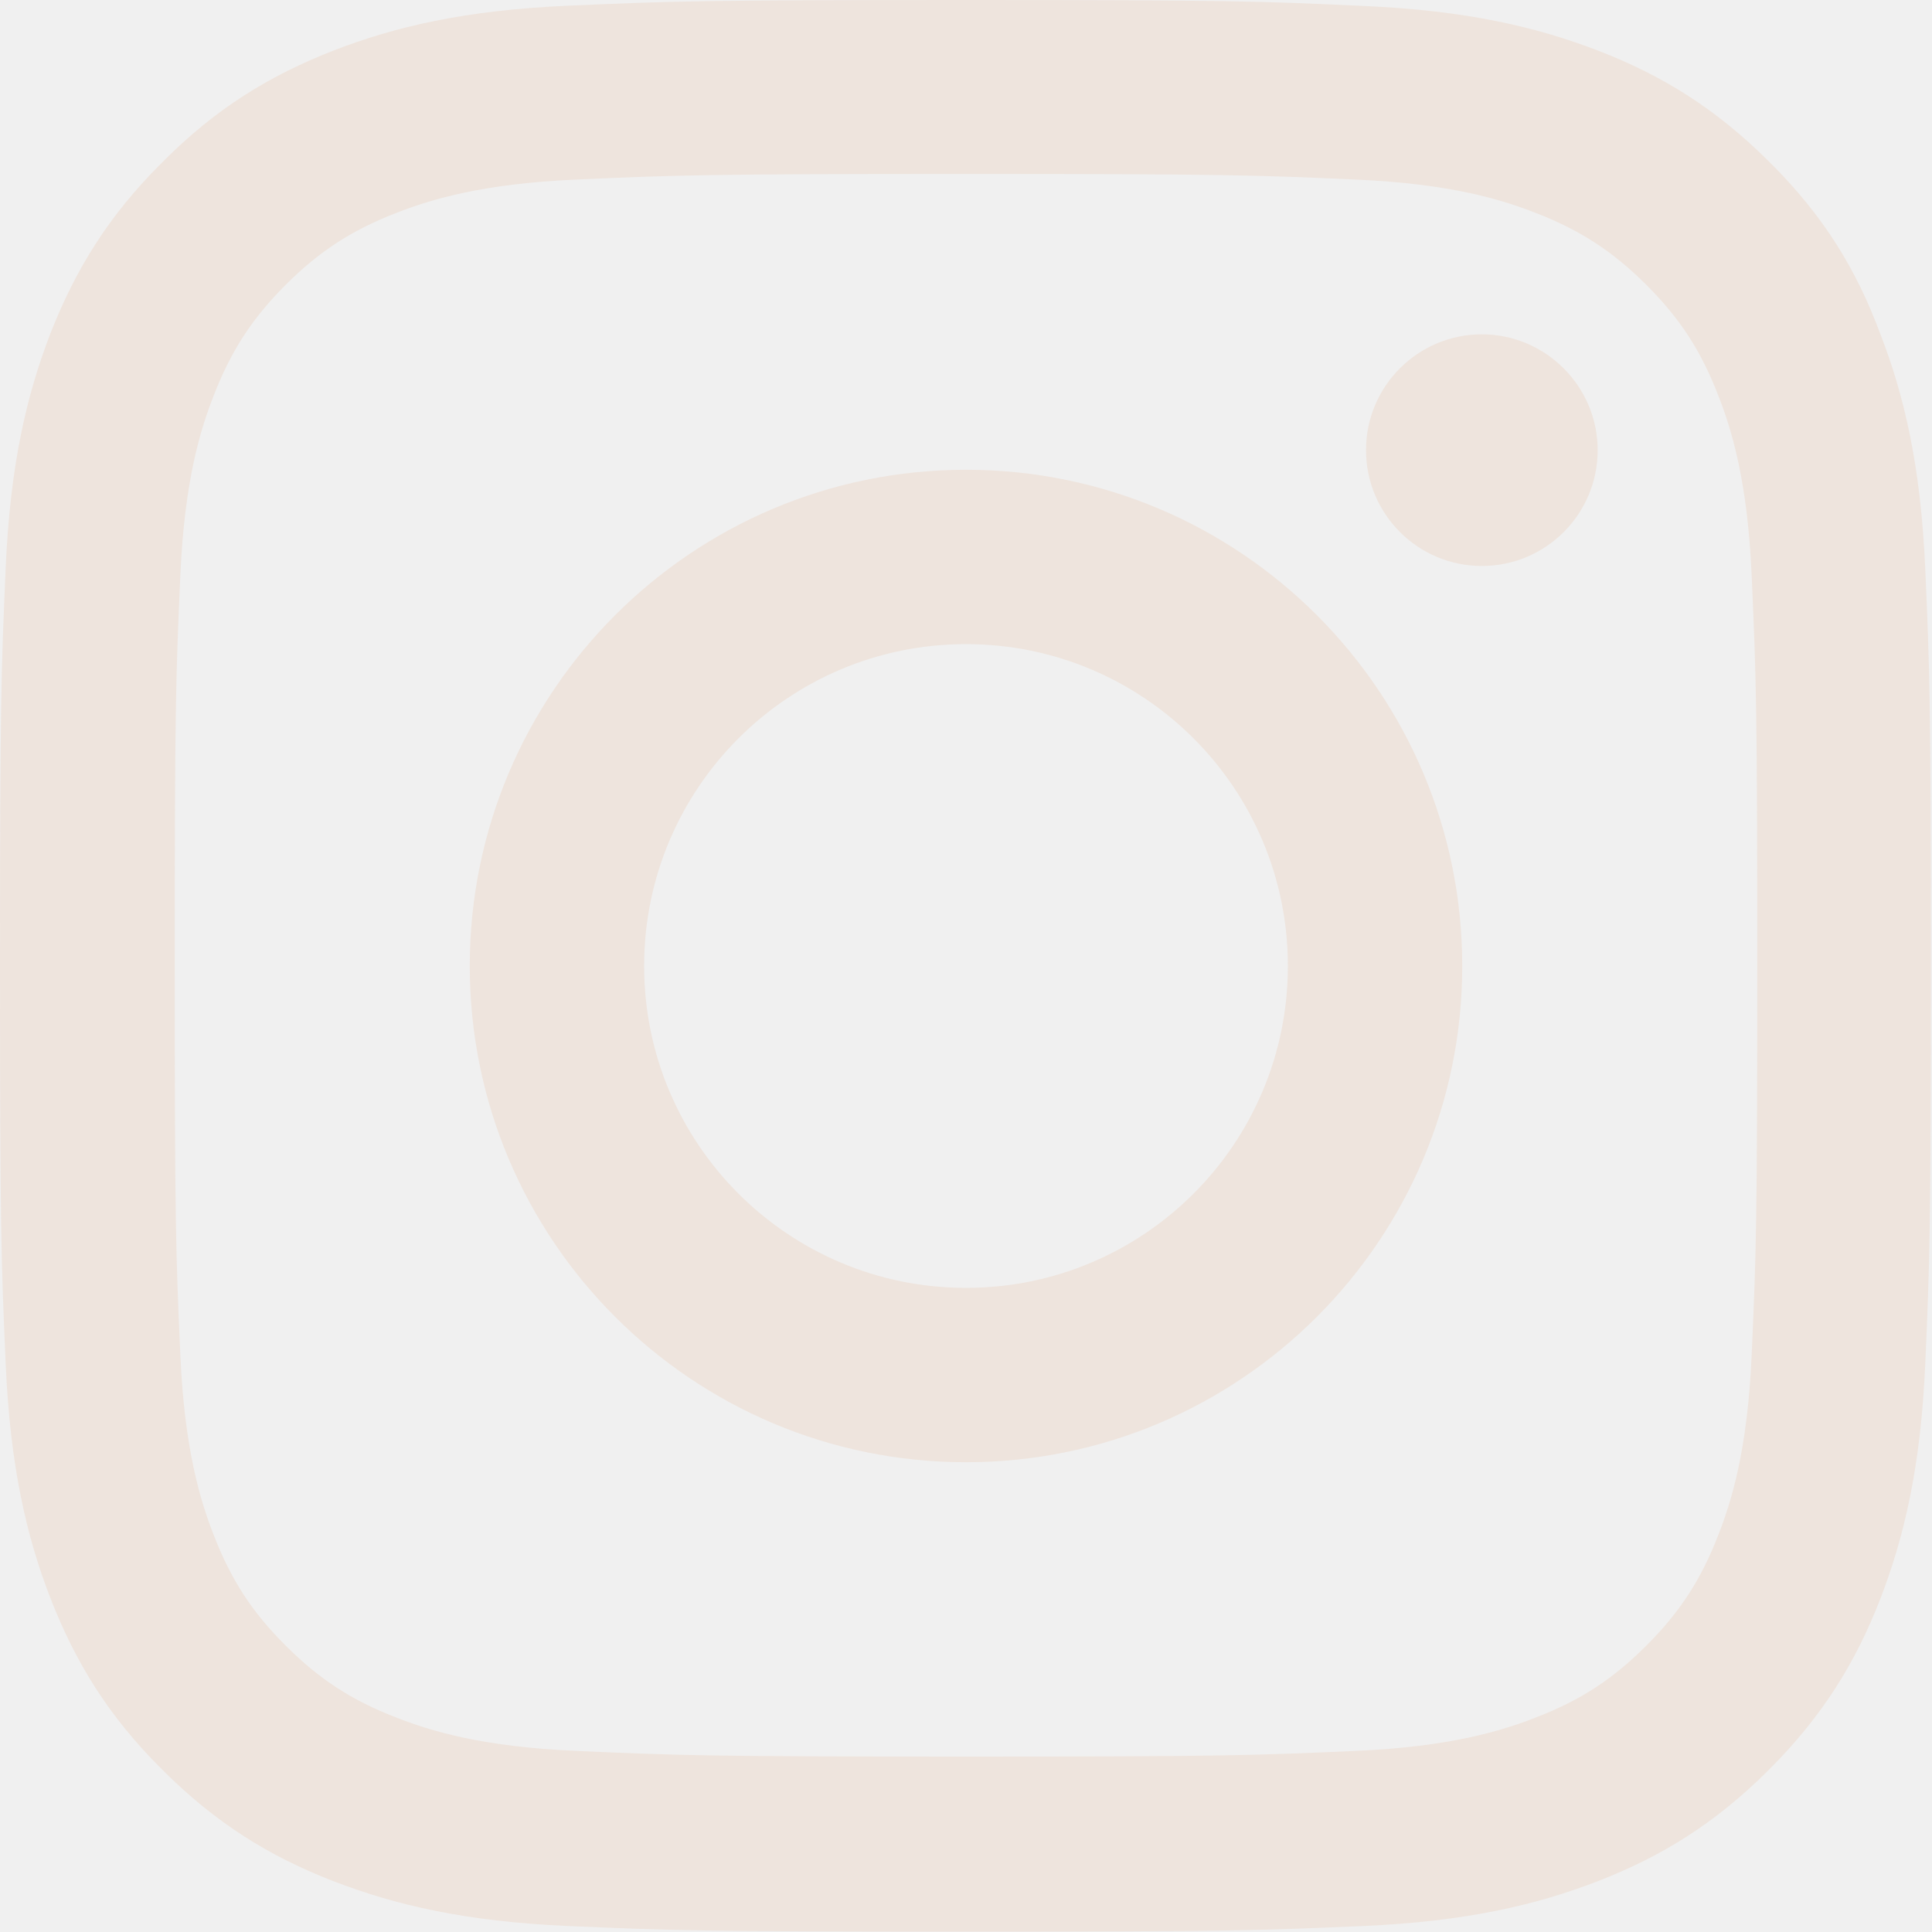
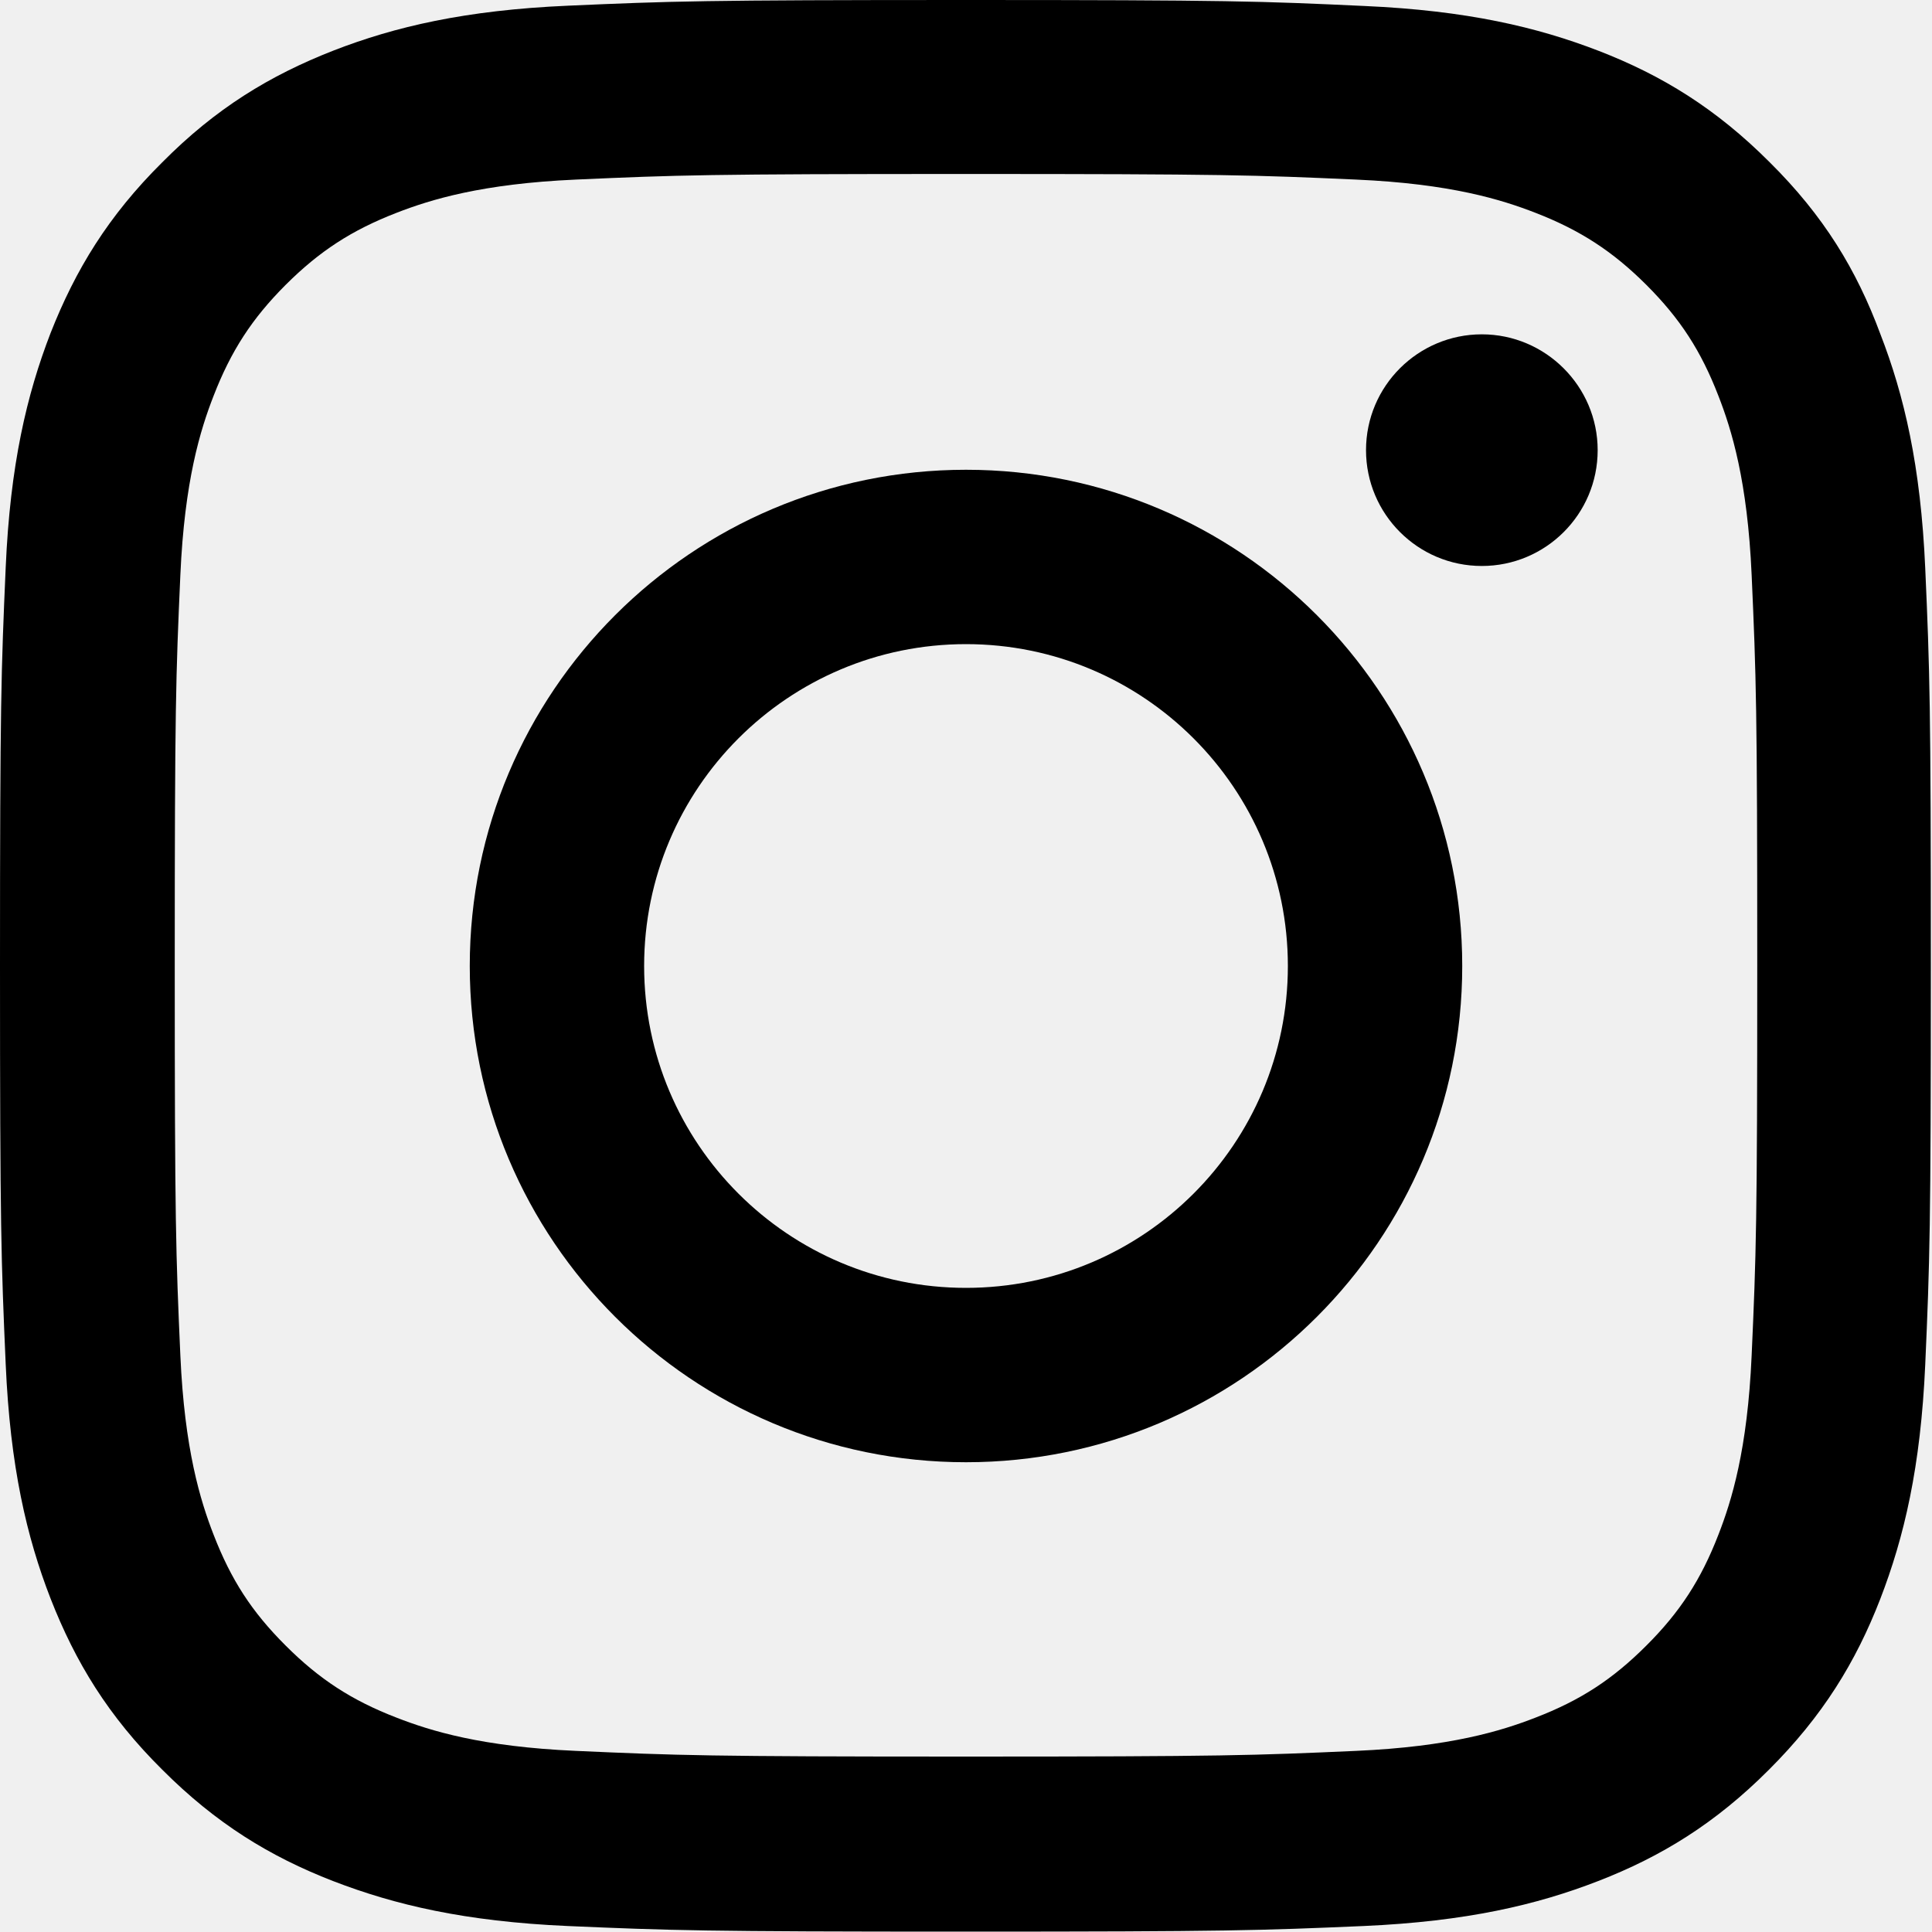
- <svg xmlns="http://www.w3.org/2000/svg" width="20" height="20" viewBox="0 0 20 20" fill="none">
+ <svg xmlns="http://www.w3.org/2000/svg" id="icon" width="20" height="20" viewBox="0 0 20 20" fill="none">
  <g clip-path="url(#clip0_57_471)">
-     <path d="M10 1.801C12.672 1.801 12.988 1.812 14.039 1.859C15.016 1.902 15.543 2.066 15.895 2.203C16.359 2.383 16.695 2.602 17.043 2.949C17.395 3.301 17.609 3.633 17.789 4.098C17.926 4.449 18.09 4.98 18.133 5.953C18.18 7.008 18.191 7.324 18.191 9.992C18.191 12.664 18.18 12.98 18.133 14.031C18.09 15.008 17.926 15.535 17.789 15.887C17.609 16.352 17.391 16.688 17.043 17.035C16.691 17.387 16.359 17.602 15.895 17.781C15.543 17.918 15.012 18.082 14.039 18.125C12.984 18.172 12.668 18.184 10 18.184C7.328 18.184 7.012 18.172 5.961 18.125C4.984 18.082 4.457 17.918 4.105 17.781C3.641 17.602 3.305 17.383 2.957 17.035C2.605 16.684 2.391 16.352 2.211 15.887C2.074 15.535 1.91 15.004 1.867 14.031C1.82 12.977 1.809 12.66 1.809 9.992C1.809 7.32 1.82 7.004 1.867 5.953C1.91 4.977 2.074 4.449 2.211 4.098C2.391 3.633 2.609 3.297 2.957 2.949C3.309 2.598 3.641 2.383 4.105 2.203C4.457 2.066 4.988 1.902 5.961 1.859C7.012 1.812 7.328 1.801 10 1.801ZM10 0C7.285 0 6.945 0.012 5.879 0.059C4.816 0.105 4.086 0.277 3.453 0.523C2.793 0.781 2.234 1.121 1.68 1.68C1.121 2.234 0.781 2.793 0.523 3.449C0.277 4.086 0.105 4.812 0.059 5.875C0.012 6.945 0 7.285 0 10C0 12.715 0.012 13.055 0.059 14.121C0.105 15.184 0.277 15.914 0.523 16.547C0.781 17.207 1.121 17.766 1.68 18.32C2.234 18.875 2.793 19.219 3.449 19.473C4.086 19.719 4.812 19.891 5.875 19.938C6.941 19.984 7.281 19.996 9.996 19.996C12.711 19.996 13.051 19.984 14.117 19.938C15.18 19.891 15.91 19.719 16.543 19.473C17.199 19.219 17.758 18.875 18.312 18.32C18.867 17.766 19.211 17.207 19.465 16.551C19.711 15.914 19.883 15.188 19.93 14.125C19.977 13.059 19.988 12.719 19.988 10.004C19.988 7.289 19.977 6.949 19.93 5.883C19.883 4.82 19.711 4.09 19.465 3.457C19.219 2.793 18.879 2.234 18.32 1.68C17.766 1.125 17.207 0.781 16.551 0.527C15.914 0.281 15.188 0.109 14.125 0.062C13.055 0.012 12.715 0 10 0Z" fill="#EEE4DD" />
-     <path d="M10 4.863C7.164 4.863 4.863 7.164 4.863 10C4.863 12.836 7.164 15.137 10 15.137C12.836 15.137 15.137 12.836 15.137 10C15.137 7.164 12.836 4.863 10 4.863ZM10 13.332C8.16 13.332 6.668 11.84 6.668 10C6.668 8.16 8.16 6.668 10 6.668C11.84 6.668 13.332 8.16 13.332 10C13.332 11.84 11.84 13.332 10 13.332Z" fill="#EEE4DD" />
-     <path d="M16.539 4.66C16.539 5.324 16 5.859 15.34 5.859C14.676 5.859 14.141 5.32 14.141 4.66C14.141 3.996 14.68 3.461 15.34 3.461C16 3.461 16.539 4 16.539 4.66Z" fill="#EEE4DD" />
+     <path d="M10 1.801C12.672 1.801 12.988 1.812 14.039 1.859C15.016 1.902 15.543 2.066 15.895 2.203C16.359 2.383 16.695 2.602 17.043 2.949C17.395 3.301 17.609 3.633 17.789 4.098C17.926 4.449 18.09 4.98 18.133 5.953C18.18 7.008 18.191 7.324 18.191 9.992C18.191 12.664 18.18 12.98 18.133 14.031C18.09 15.008 17.926 15.535 17.789 15.887C17.609 16.352 17.391 16.688 17.043 17.035C16.691 17.387 16.359 17.602 15.895 17.781C15.543 17.918 15.012 18.082 14.039 18.125C12.984 18.172 12.668 18.184 10 18.184C7.328 18.184 7.012 18.172 5.961 18.125C4.984 18.082 4.457 17.918 4.105 17.781C3.641 17.602 3.305 17.383 2.957 17.035C2.605 16.684 2.391 16.352 2.211 15.887C2.074 15.535 1.91 15.004 1.867 14.031C1.82 12.977 1.809 12.66 1.809 9.992C1.809 7.32 1.82 7.004 1.867 5.953C1.91 4.977 2.074 4.449 2.211 4.098C2.391 3.633 2.609 3.297 2.957 2.949C3.309 2.598 3.641 2.383 4.105 2.203C4.457 2.066 4.988 1.902 5.961 1.859C7.012 1.812 7.328 1.801 10 1.801ZM10 0C7.285 0 6.945 0.012 5.879 0.059C4.816 0.105 4.086 0.277 3.453 0.523C2.793 0.781 2.234 1.121 1.68 1.68C1.121 2.234 0.781 2.793 0.523 3.449C0.277 4.086 0.105 4.812 0.059 5.875C0.012 6.945 0 7.285 0 10C0 12.715 0.012 13.055 0.059 14.121C0.105 15.184 0.277 15.914 0.523 16.547C0.781 17.207 1.121 17.766 1.68 18.32C2.234 18.875 2.793 19.219 3.449 19.473C4.086 19.719 4.812 19.891 5.875 19.938C6.941 19.984 7.281 19.996 9.996 19.996C12.711 19.996 13.051 19.984 14.117 19.938C15.18 19.891 15.91 19.719 16.543 19.473C17.199 19.219 17.758 18.875 18.312 18.32C18.867 17.766 19.211 17.207 19.465 16.551C19.711 15.914 19.883 15.188 19.93 14.125C19.977 13.059 19.988 12.719 19.988 10.004C19.988 7.289 19.977 6.949 19.93 5.883C19.883 4.82 19.711 4.09 19.465 3.457C19.219 2.793 18.879 2.234 18.32 1.68C17.766 1.125 17.207 0.781 16.551 0.527C15.914 0.281 15.188 0.109 14.125 0.062C13.055 0.012 12.715 0 10 0Z" fill="currentColor" />
+     <path d="M10 4.863C7.164 4.863 4.863 7.164 4.863 10C4.863 12.836 7.164 15.137 10 15.137C12.836 15.137 15.137 12.836 15.137 10C15.137 7.164 12.836 4.863 10 4.863ZM10 13.332C8.16 13.332 6.668 11.84 6.668 10C6.668 8.16 8.16 6.668 10 6.668C11.84 6.668 13.332 8.16 13.332 10C13.332 11.84 11.84 13.332 10 13.332Z" fill="currentColor" />
+     <path d="M16.539 4.66C16.539 5.324 16 5.859 15.34 5.859C14.676 5.859 14.141 5.32 14.141 4.66C14.141 3.996 14.68 3.461 15.34 3.461C16 3.461 16.539 4 16.539 4.66Z" fill="currentColor" />
  </g>
  <defs>
    <clipPath id="clip0_57_471">
      <rect width="20" height="20" fill="white" />
    </clipPath>
  </defs>
</svg>
